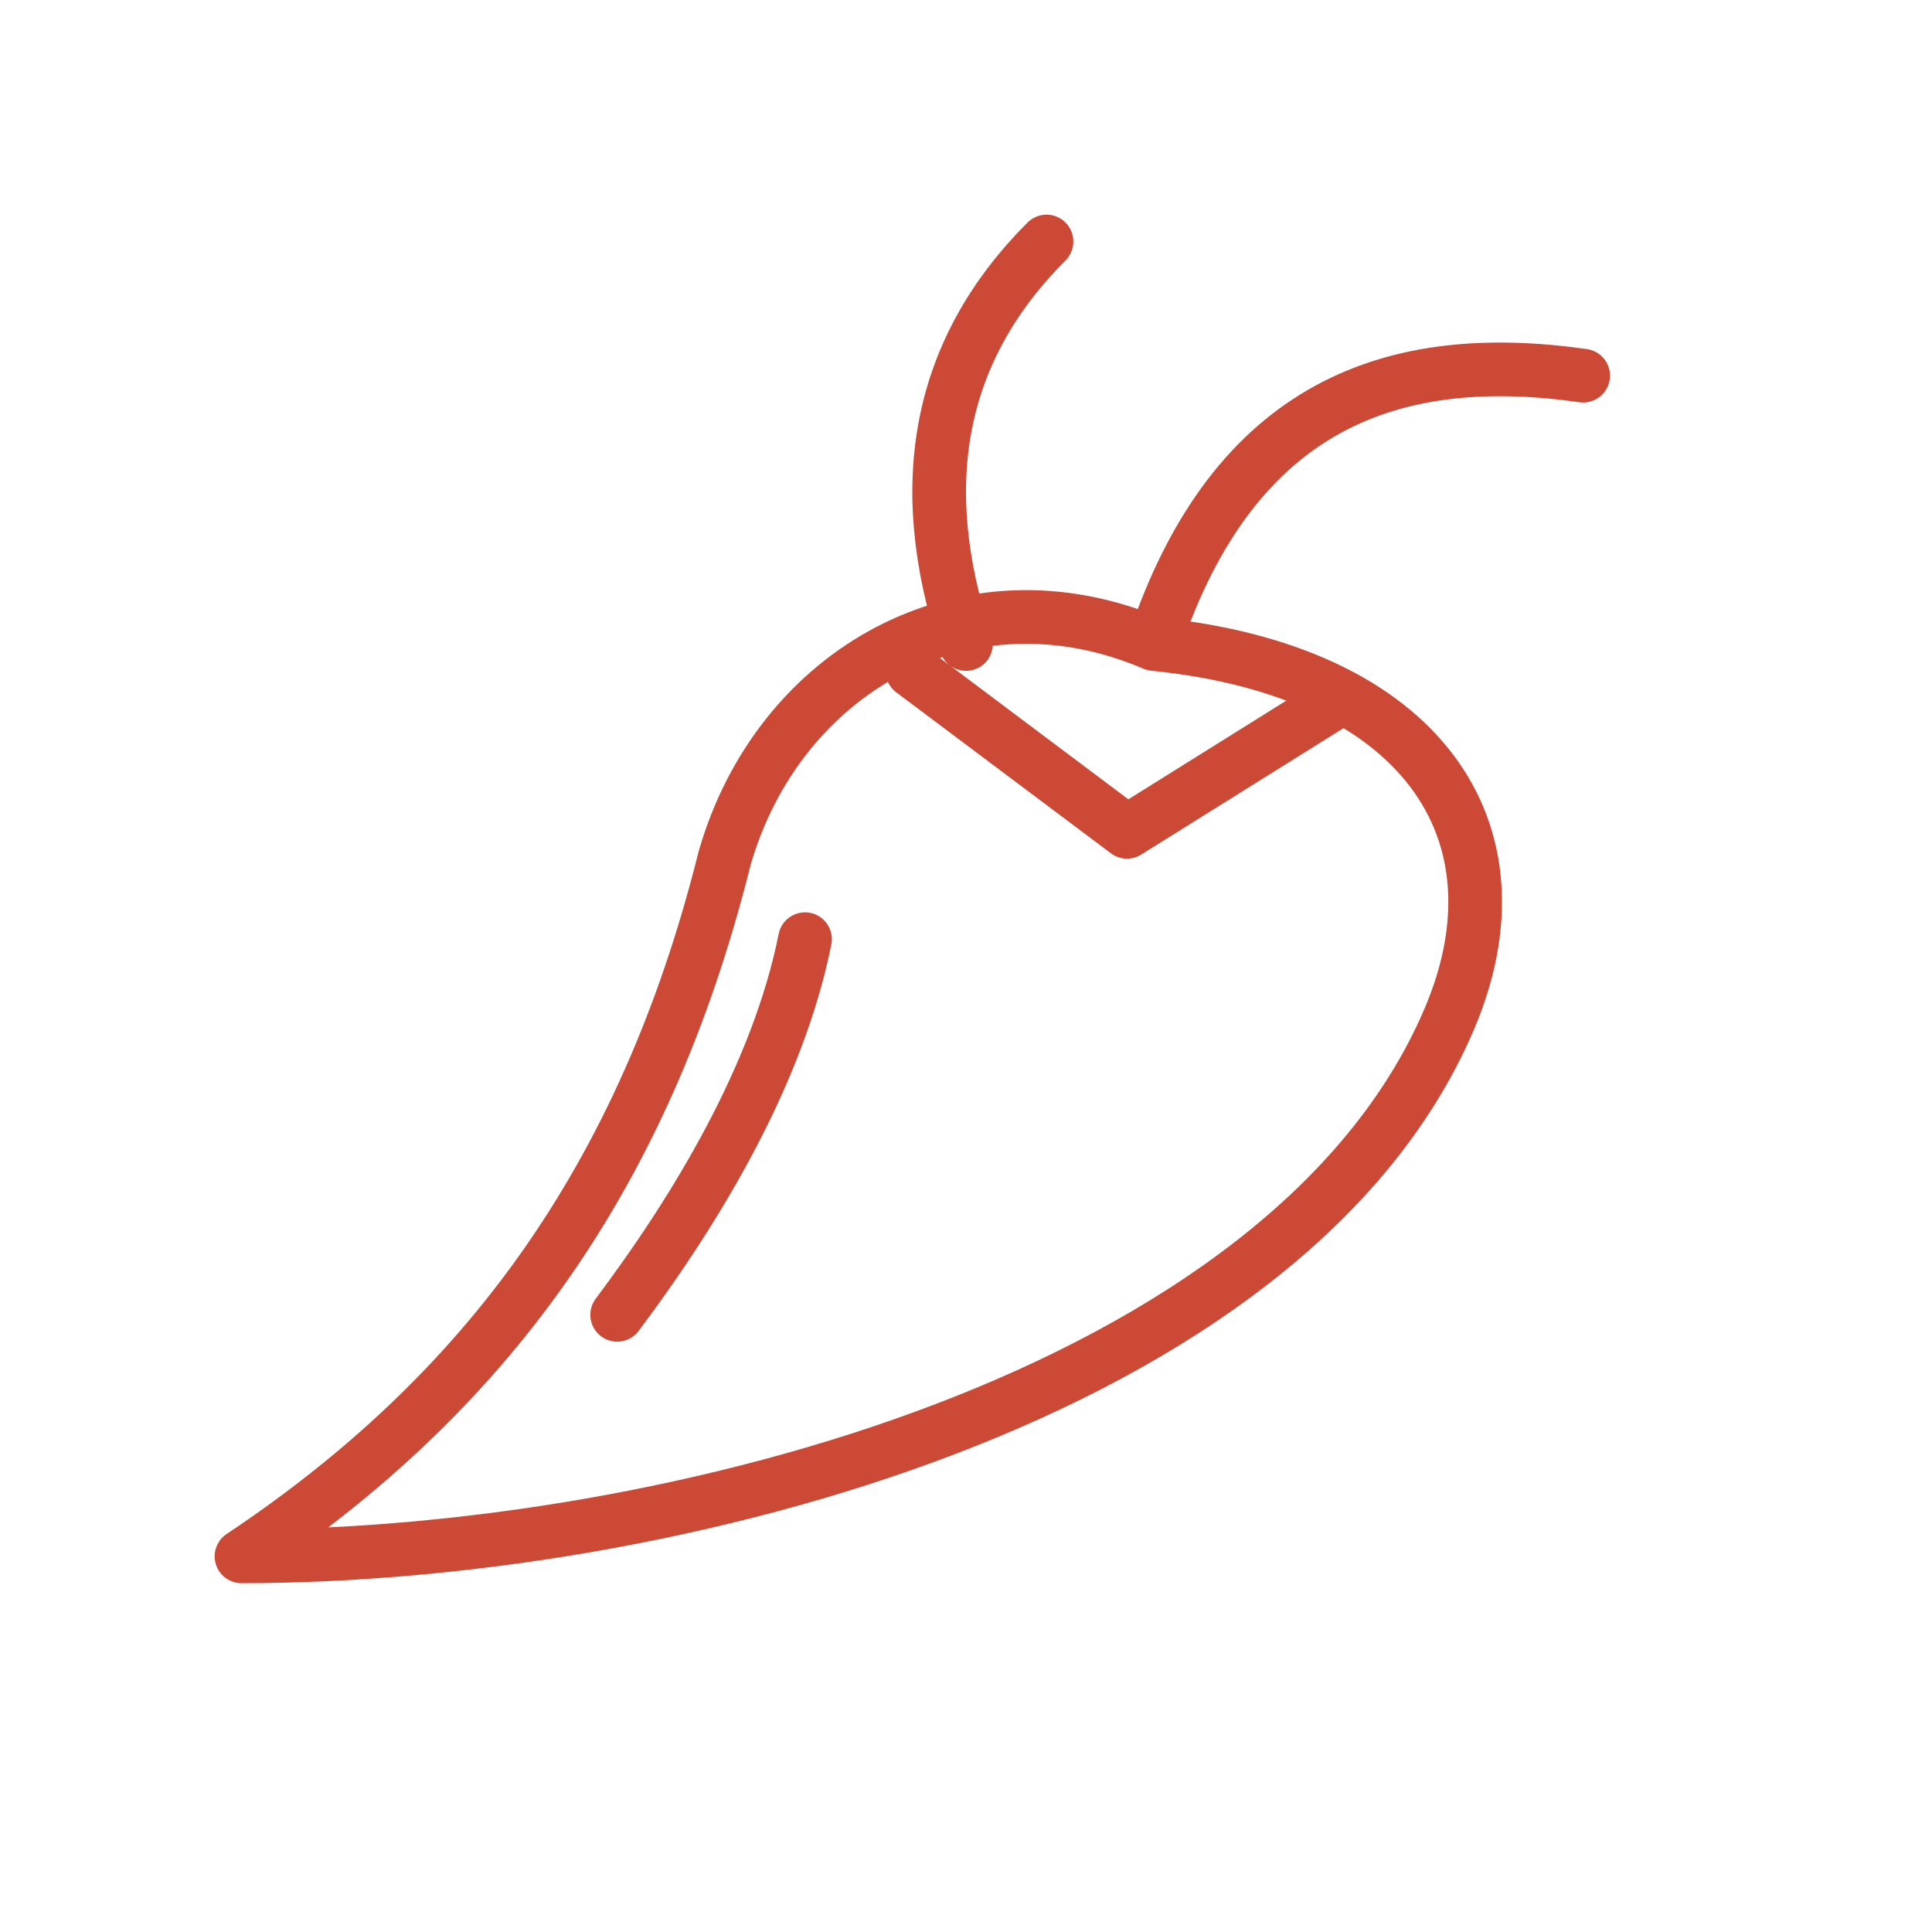
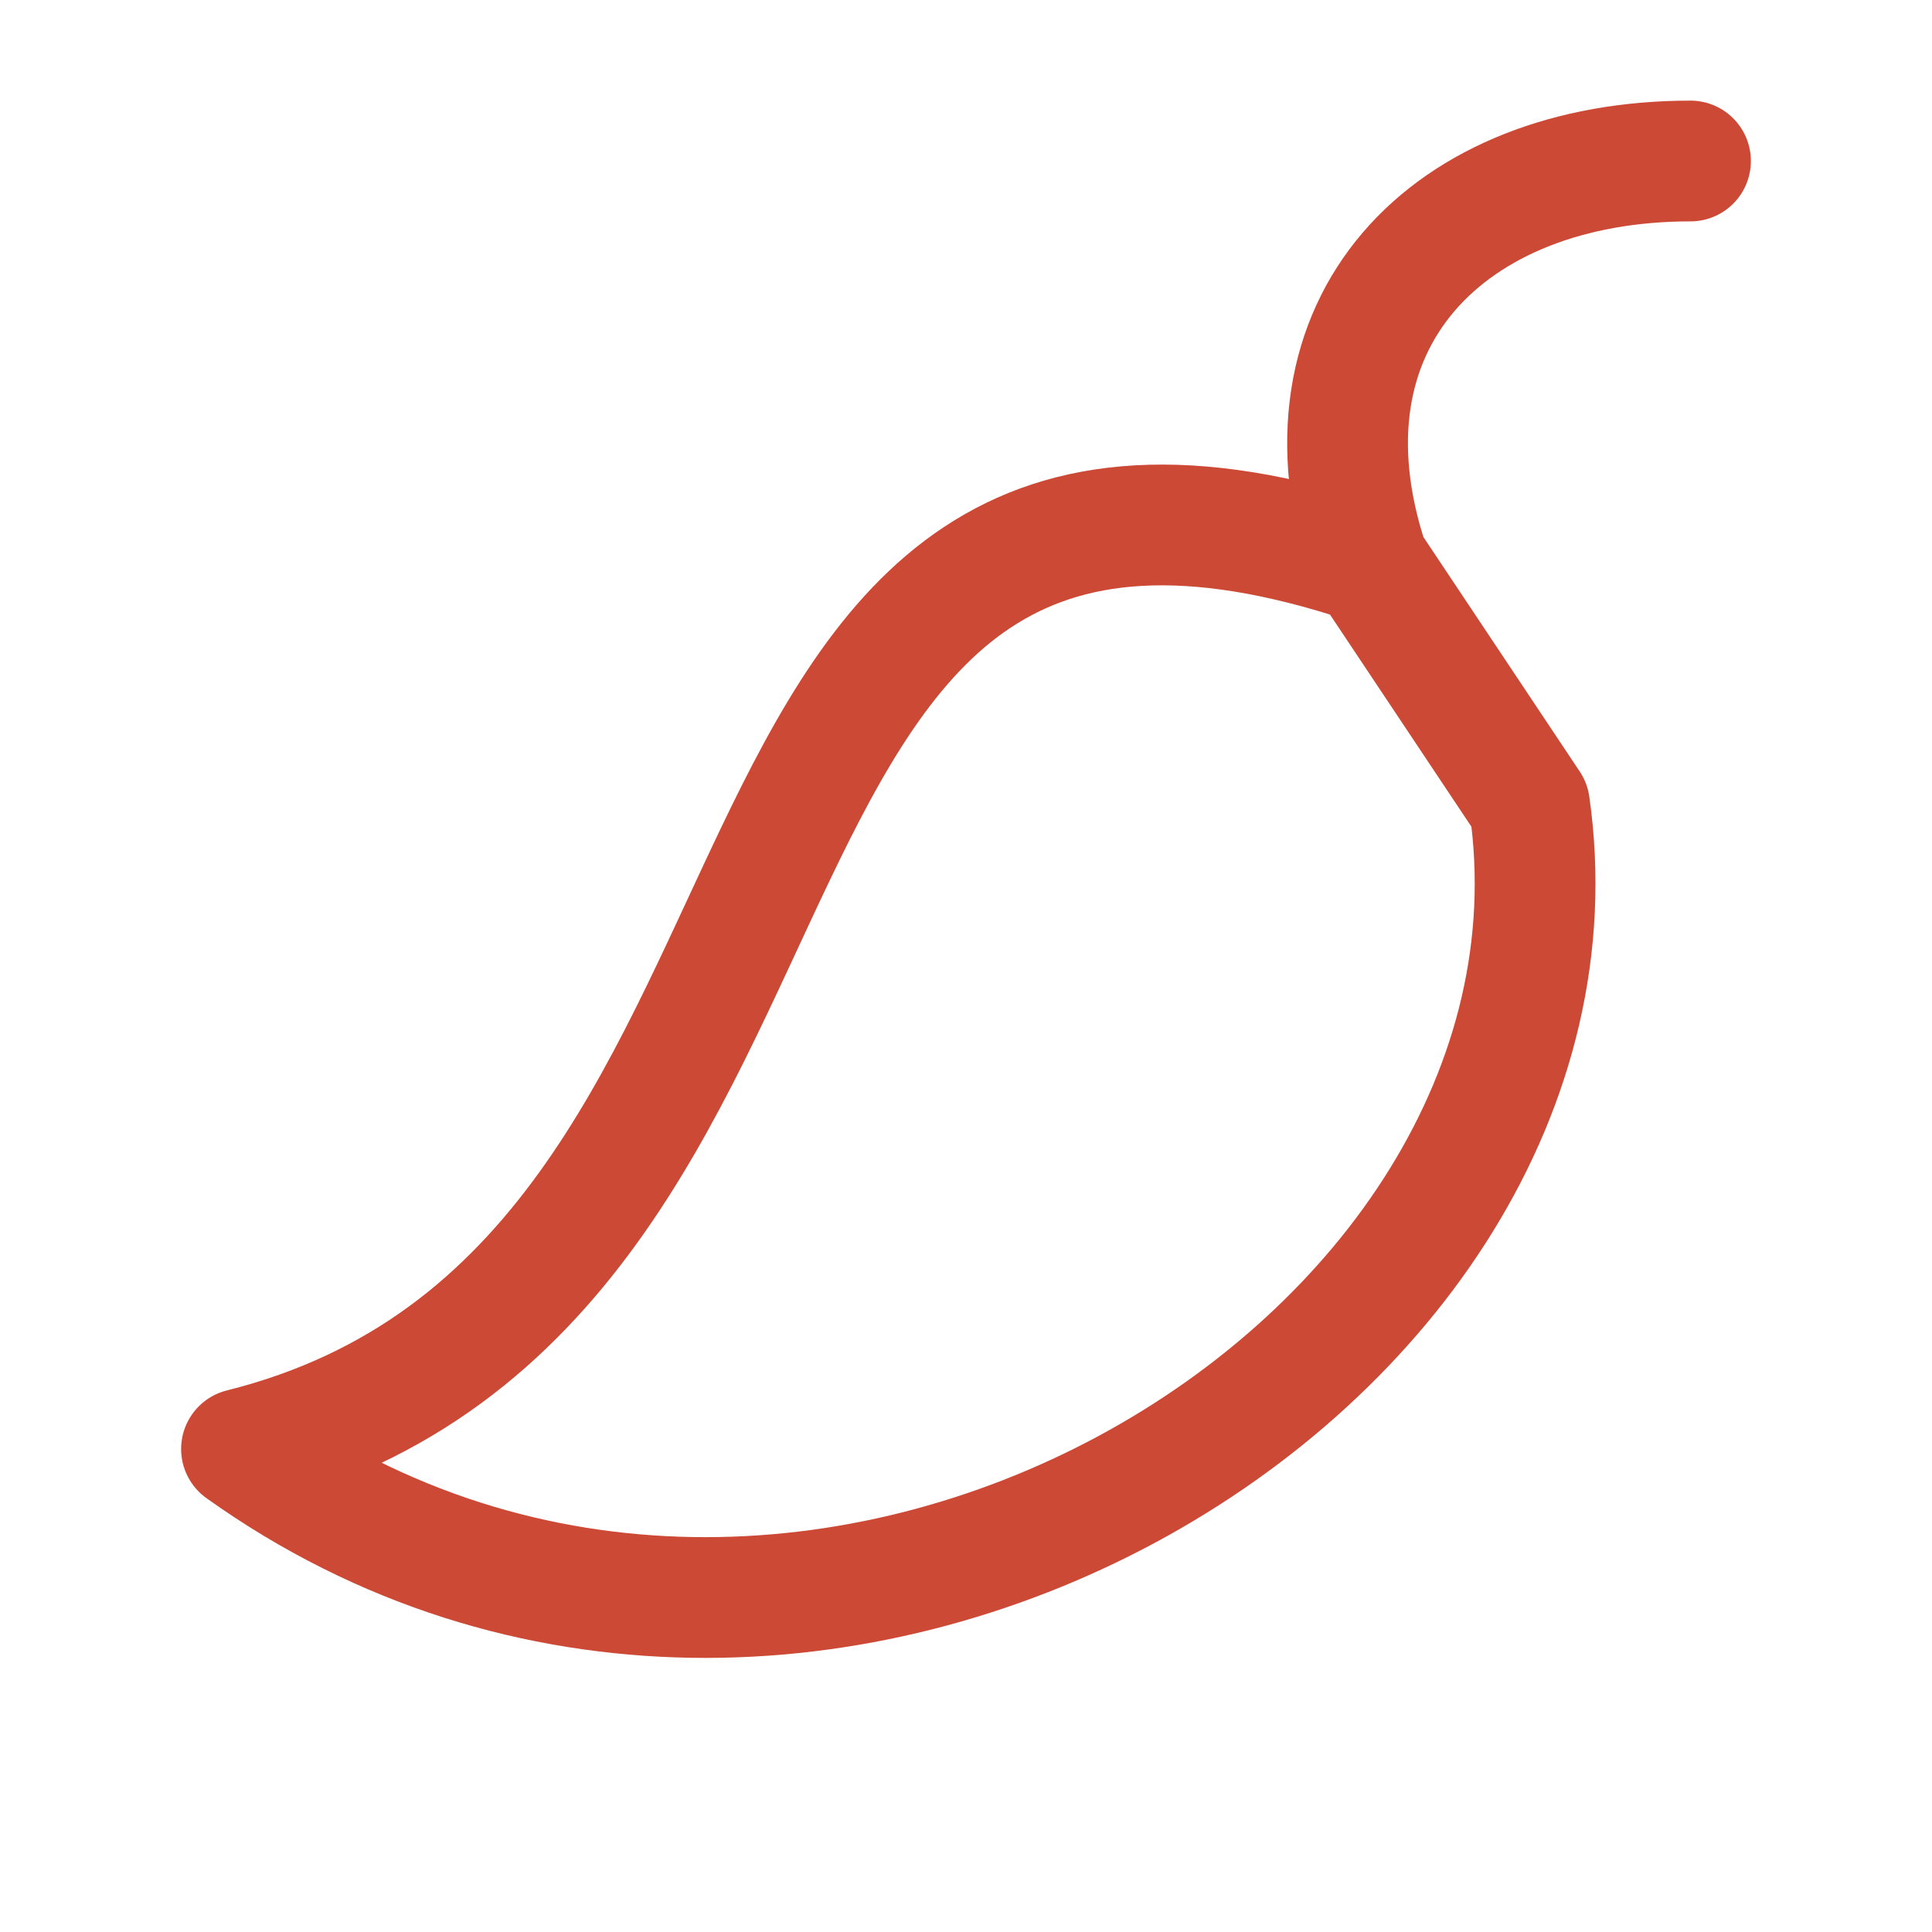
- <svg xmlns="http://www.w3.org/2000/svg" width="72" height="72" viewBox="0 0 72 72">
-   <g fill="none" stroke="#CC4936" stroke-width="2" stroke-linecap="round" stroke-linejoin="round">
-     <path d="M43 24c-7-3-14 1-16 8-3 12-9 20-18 26 16 0 39-6 45-20 3-7-1-13-11-14Zm-13 11c-1 5-4 10-7 14M36 24c-2-6-1-11 3-15m4 15c3-9 9-11 16-10M34 25l8 6 8-5" />
-   </g>
+ <svg xmlns="http://www.w3.org/2000/svg" viewBox="0 0 24 24" fill="none" stroke="#CC4936" stroke-width="1.5" stroke-linecap="round" stroke-linejoin="round">
+   <path d="M17 7C8 4 11 16 3 18c7 5 17-1 16-8l-2-3ZM17 7c-1-3 1-5 4-5" />
</svg>
